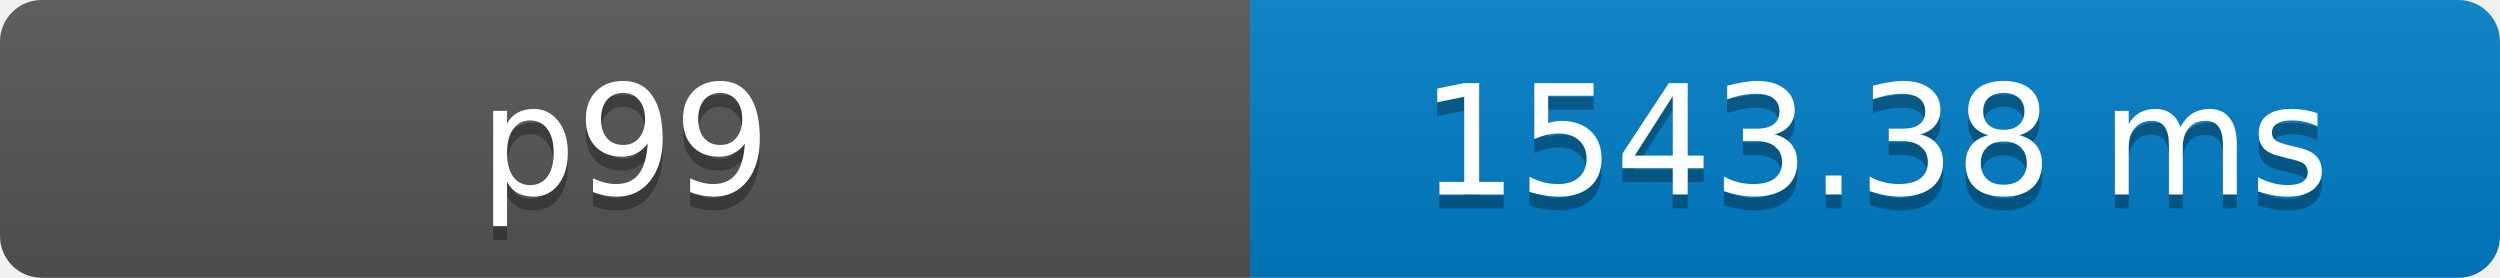
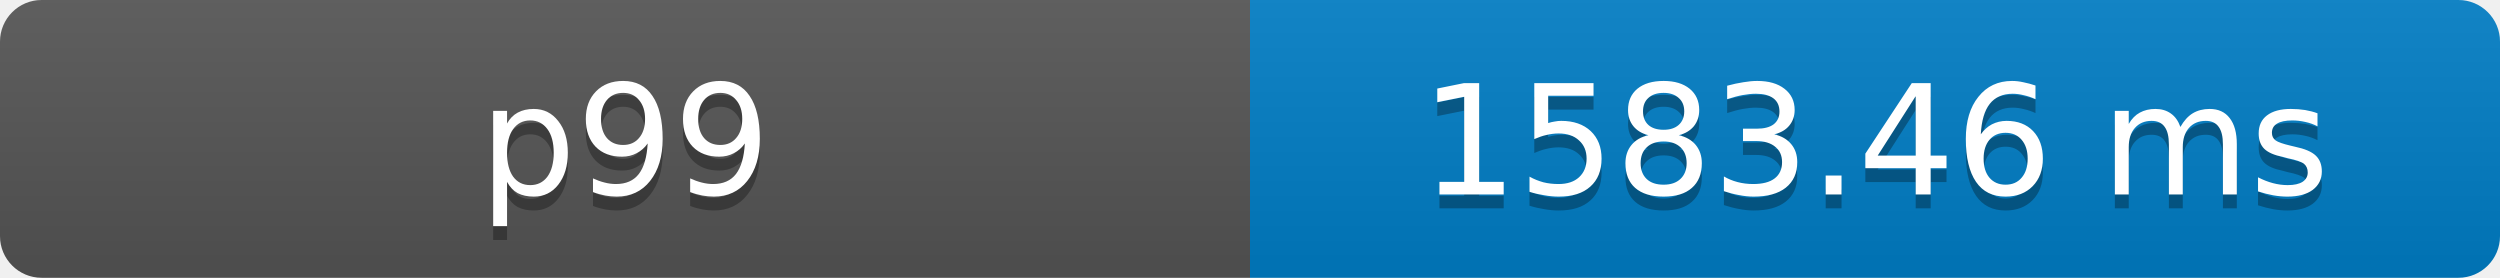
- <svg xmlns="http://www.w3.org/2000/svg" width="180" height="20" role="img" aria-label="p99: 1543.38 ms">
+ <svg xmlns="http://www.w3.org/2000/svg" width="180" height="20" role="img" aria-label="p99: 1583.46 ms">
  <defs>
    <clipPath id="round">
      <rect width="180" height="20" rx="3" fill="#fff" />
    </clipPath>
    <linearGradient id="shade" x2="0" y2="100%">
      <stop offset="0" stop-color="#bbb" stop-opacity=".1" />
      <stop offset="1" stop-opacity=".1" />
    </linearGradient>
  </defs>
  <g clip-path="url(#round)">
    <rect width="90" height="20" fill="#555" />
    <rect x="90" width="90" height="20" fill="#007ec6" />
    <rect width="180" height="20" fill="url(#shade)" />
  </g>
  <g fill="#fff" text-anchor="middle" font-family="Verdana,Geneva,DejaVu Sans,sans-serif" font-size="11">
    <text x="45" y="15" fill="#010101" fill-opacity=".3">p99</text>
    <text x="45" y="14">p99</text>
-     <text x="135" y="15" fill="#010101" fill-opacity=".3">1543.38 ms</text>
-     <text x="135" y="14">1543.38 ms</text>
+     <text x="135" y="15" fill="#010101" fill-opacity=".3">1583.46 ms</text>
+     <text x="135" y="14">1583.46 ms</text>
  </g>
</svg>
